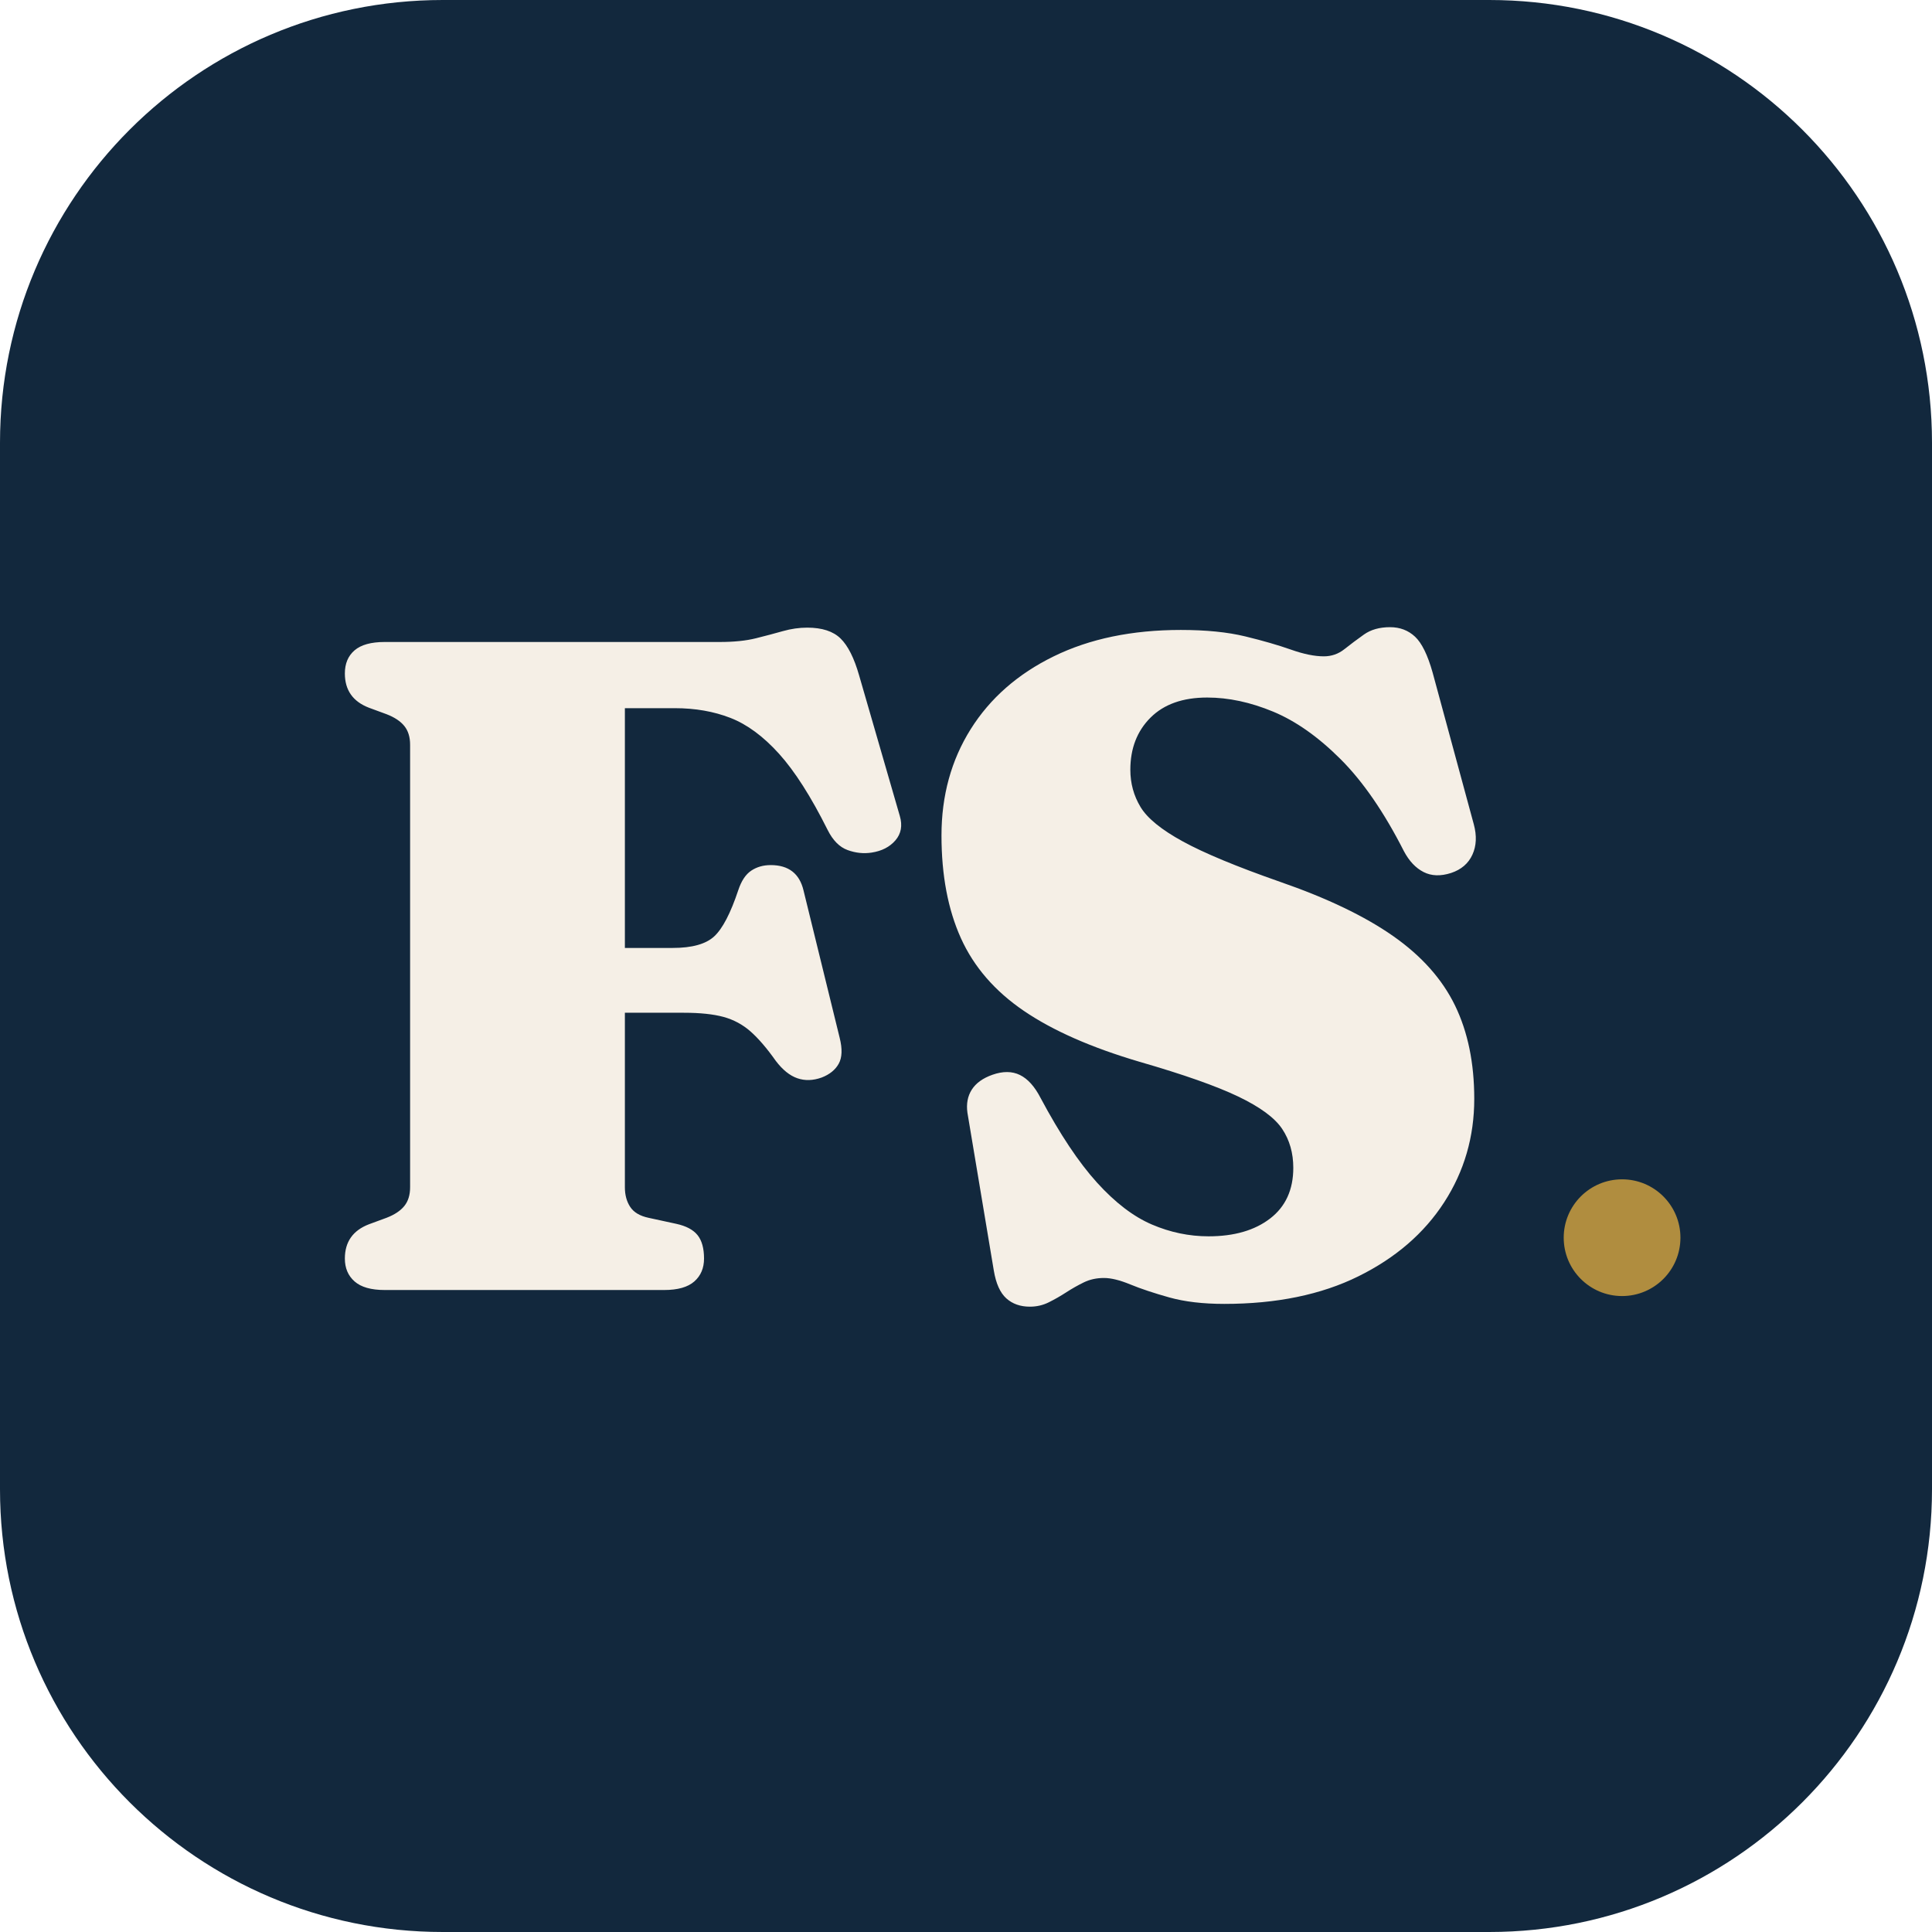
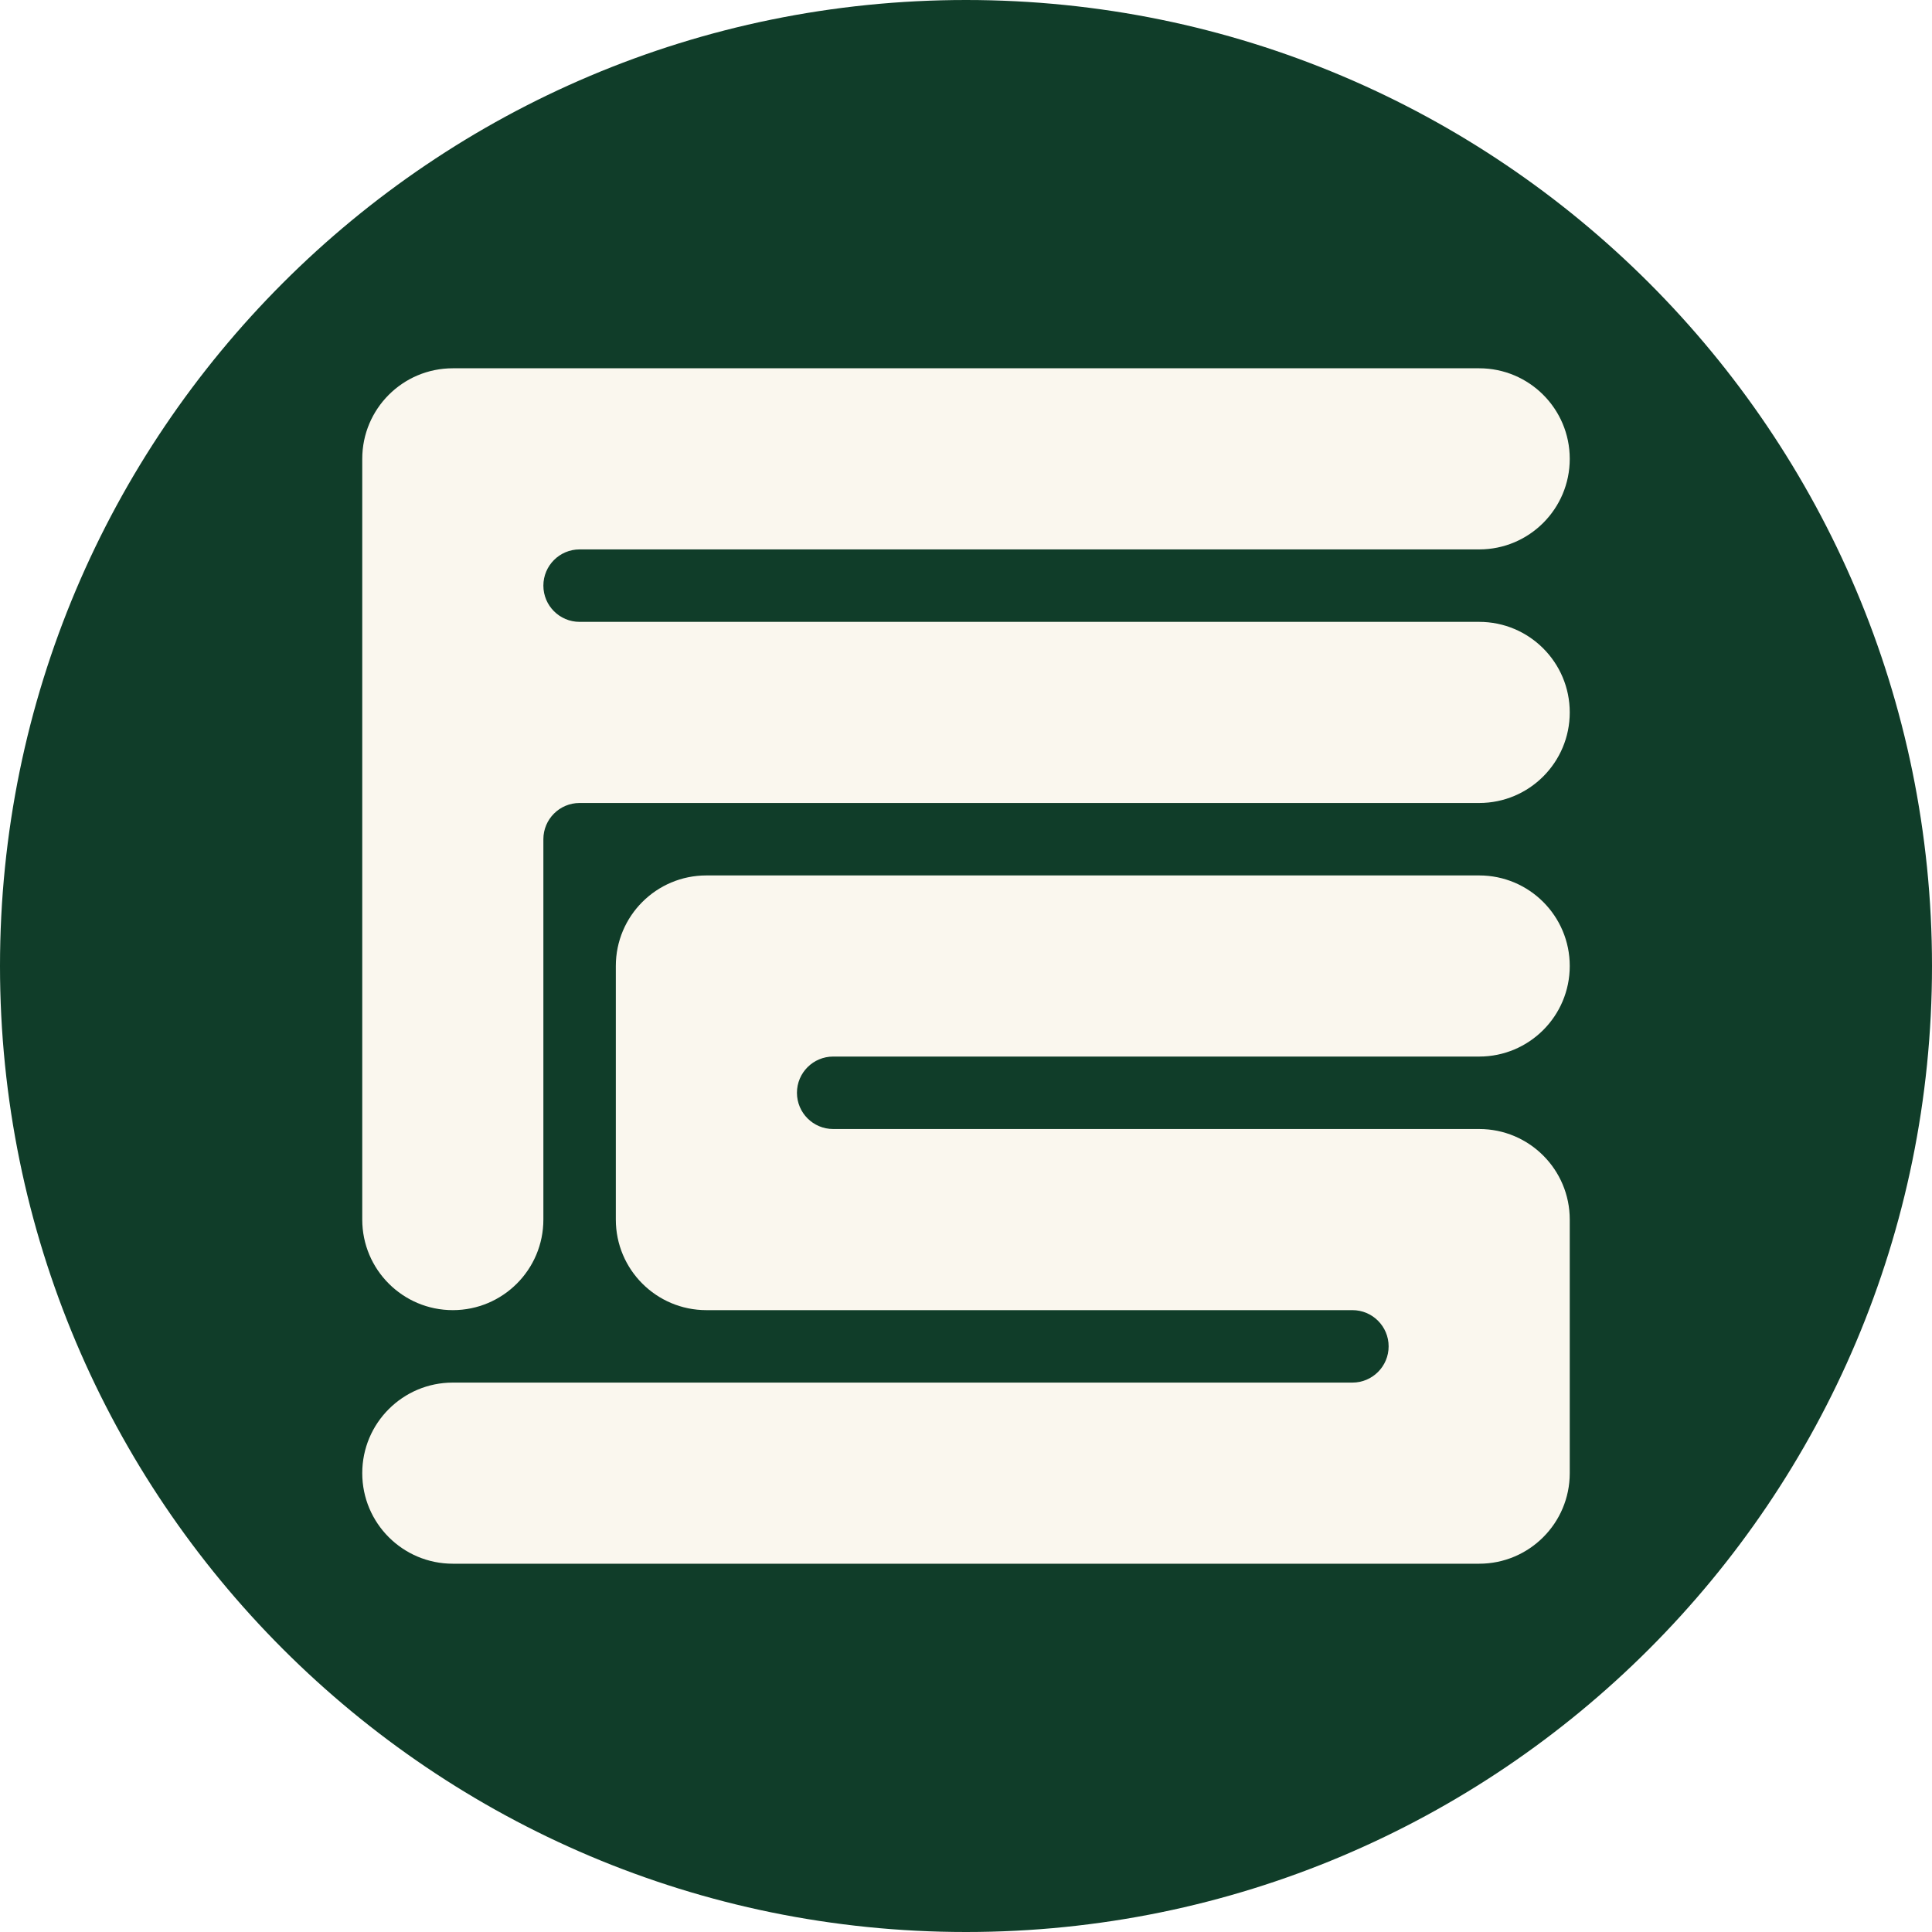
- <svg xmlns="http://www.w3.org/2000/svg" viewBox="0 0 96 96" width="96" height="96">
-   <rect width="96" height="96" rx="22" fill="#12283D" />
-   <path d="M35.766 31.9Q36.823 31.9 37.559 31.716Q38.296 31.532 38.905 31.359Q39.514 31.187 40.112 31.187Q41.216 31.187 41.768 31.727Q42.32 32.268 42.688 33.556L44.712 40.548Q44.919 41.261 44.494 41.755Q44.069 42.25 43.309 42.365Q42.712 42.457 42.114 42.238Q41.516 42.02 41.124 41.238Q39.883 38.754 38.71 37.454Q37.537 36.155 36.294 35.672Q35.052 35.189 33.534 35.189H31.05V58.994Q31.05 59.569 31.315 59.971Q31.579 60.374 32.224 60.512L33.603 60.811Q34.34 60.972 34.662 61.374Q34.983 61.777 34.983 62.536Q34.983 63.249 34.501 63.674Q34.017 64.1 33.005 64.1H19.114Q18.102 64.1 17.619 63.674Q17.136 63.249 17.136 62.536Q17.136 61.294 18.331 60.834L19.206 60.512Q19.803 60.282 20.091 59.925Q20.378 59.569 20.378 58.994V37.006Q20.378 36.431 20.091 36.075Q19.803 35.718 19.206 35.488L18.331 35.166Q17.136 34.706 17.136 33.464Q17.136 32.728 17.619 32.314Q18.102 31.9 19.114 31.9ZM27.209 47.103H33.419Q34.868 47.103 35.489 46.528Q36.111 45.953 36.686 44.228Q36.915 43.538 37.329 43.262Q37.743 42.986 38.296 42.986Q39.63 42.986 39.928 44.251L41.722 51.565Q41.93 52.393 41.677 52.853Q41.424 53.313 40.825 53.543Q40.181 53.773 39.618 53.577Q39.055 53.382 38.549 52.715Q37.882 51.772 37.295 51.254Q36.709 50.737 35.95 50.53Q35.191 50.323 33.971 50.323H27.209Z M60.835 64.79Q59.248 64.79 58.099 64.468Q56.949 64.146 56.166 63.824Q55.385 63.502 54.855 63.502Q54.303 63.502 53.855 63.72Q53.407 63.939 52.981 64.215Q52.556 64.491 52.118 64.709Q51.681 64.928 51.175 64.928Q50.462 64.928 50.002 64.514Q49.543 64.1 49.382 63.134L48.071 55.291Q47.979 54.624 48.289 54.141Q48.599 53.658 49.312 53.405Q50.095 53.129 50.681 53.416Q51.267 53.704 51.705 54.555Q53.154 57.269 54.511 58.764Q55.867 60.259 57.236 60.845Q58.605 61.432 60.053 61.432Q61.963 61.432 63.113 60.546Q64.263 59.661 64.263 58.028Q64.263 56.924 63.711 56.096Q63.159 55.268 61.526 54.486Q59.892 53.704 56.627 52.761Q53.038 51.703 50.877 50.231Q48.715 48.759 47.748 46.62Q46.782 44.481 46.782 41.514Q46.782 38.547 48.231 36.235Q49.681 33.924 52.36 32.613Q55.04 31.302 58.674 31.302Q60.559 31.302 61.882 31.624Q63.204 31.946 64.147 32.279Q65.09 32.613 65.781 32.613Q66.356 32.613 66.804 32.256Q67.252 31.9 67.77 31.532Q68.287 31.164 69.07 31.164Q69.805 31.164 70.311 31.635Q70.817 32.107 71.186 33.418L73.233 40.962Q73.463 41.813 73.163 42.468Q72.864 43.124 72.106 43.377Q71.323 43.63 70.737 43.331Q70.15 43.032 69.76 42.296Q68.287 39.398 66.62 37.73Q64.953 36.063 63.262 35.361Q61.572 34.66 59.984 34.66Q58.168 34.66 57.167 35.66Q56.166 36.661 56.166 38.248Q56.166 39.26 56.672 40.099Q57.178 40.939 58.777 41.813Q60.376 42.687 63.596 43.814Q67.114 45.033 69.23 46.516Q71.346 48 72.301 49.966Q73.255 51.933 73.255 54.601Q73.255 57.43 71.761 59.741Q70.266 62.053 67.494 63.421Q64.722 64.79 60.835 64.79Z" fill="#F5EFE6" />
-   <circle cx="80.6" cy="61.5" r="2.9" fill="#B08D3F" />
+ <svg xmlns="http://www.w3.org/2000/svg" viewBox="0 0 256 256">
+   <circle cx="128" cy="128" r="128" fill="#103D29" />
+   <g transform="translate(25.60 26.40) scale(0.8)">
+     <path d="M28 43 A15 15 0 0 1 43 28 H213 A15 15 0 0 1 213 58 H64 A6 6 0 0 0 64 70 H213 A15 15 0 0 1 213 100 H64 A6 6 0 0 0 58 106 V169 A15 15 0 0 1 28 169 Z" fill="#FAF7EE" />
+     <path d="M85 112 H213 A15 15 0 0 1 213 142 H106 A6 6 0 0 0 106 154 H213 A15 15 0 0 1 228 169 V211 A15 15 0 0 1 213 226 H43 A15 15 0 0 1 43 196 H192 A6 6 0 0 0 192 184 H85 A15 15 0 0 1 70 169 V127 A15 15 0 0 1 85 112 Z" fill="#FAF7EE" />
+   </g>
</svg>
